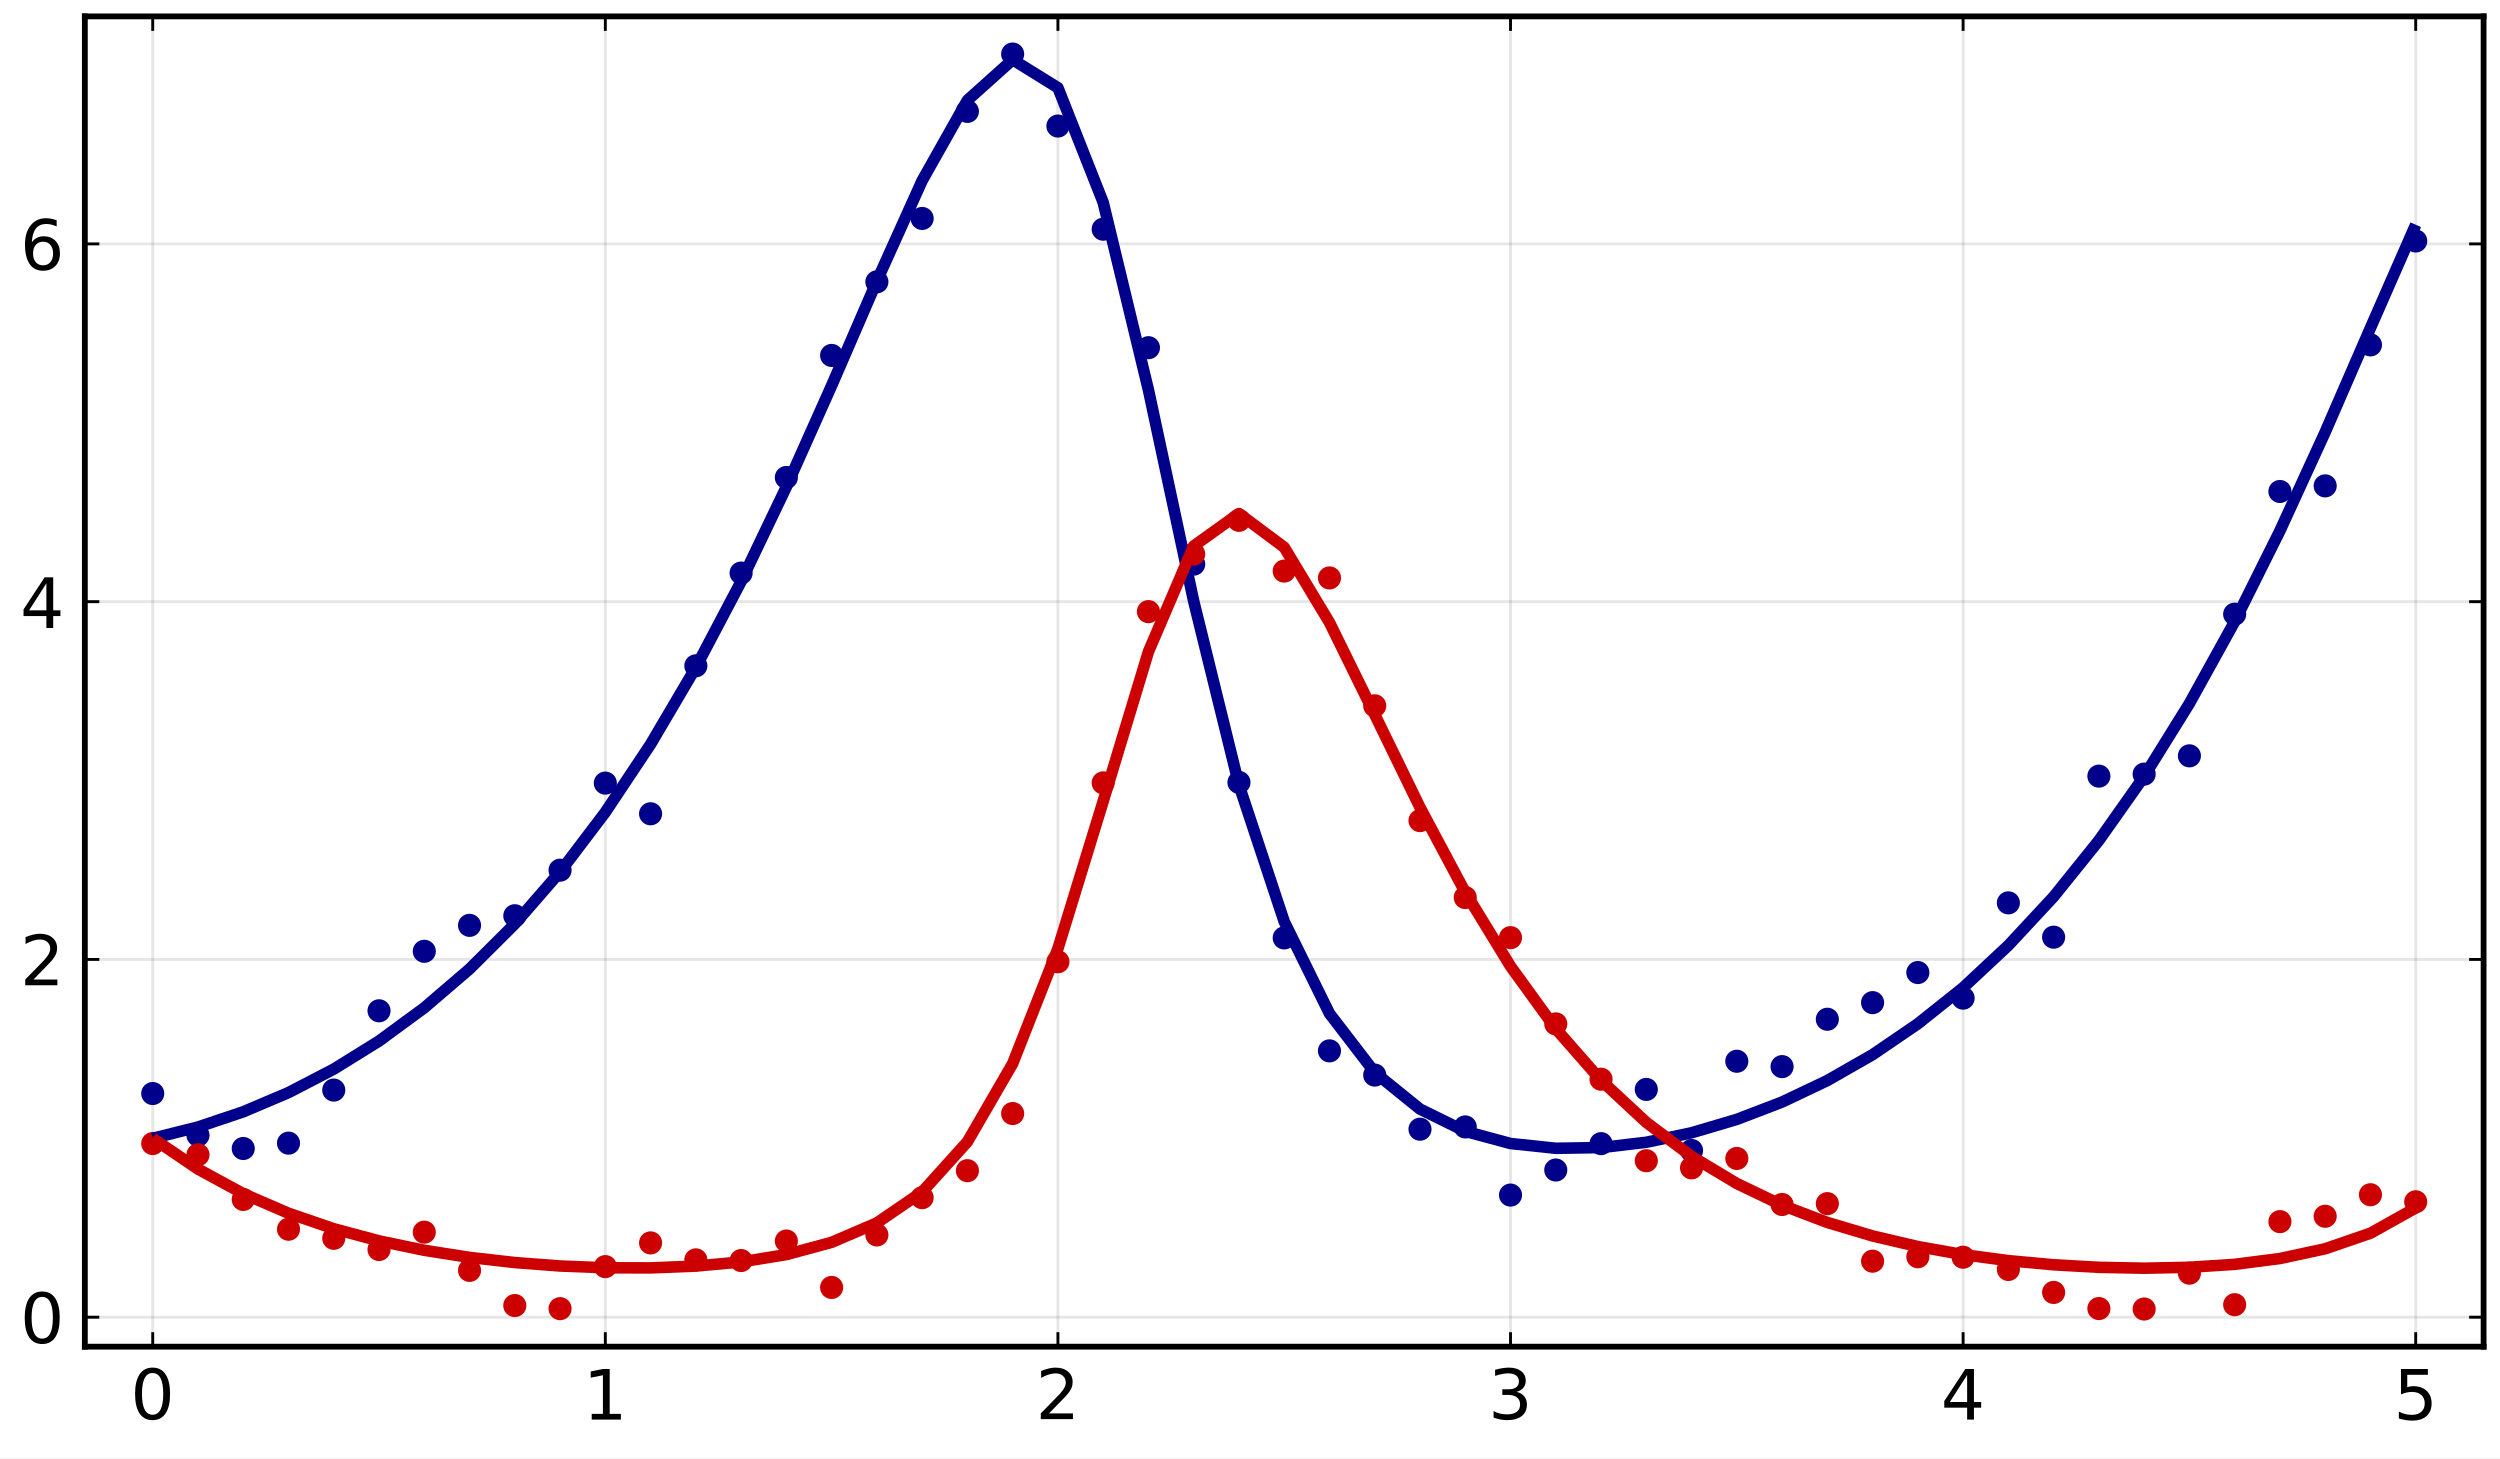
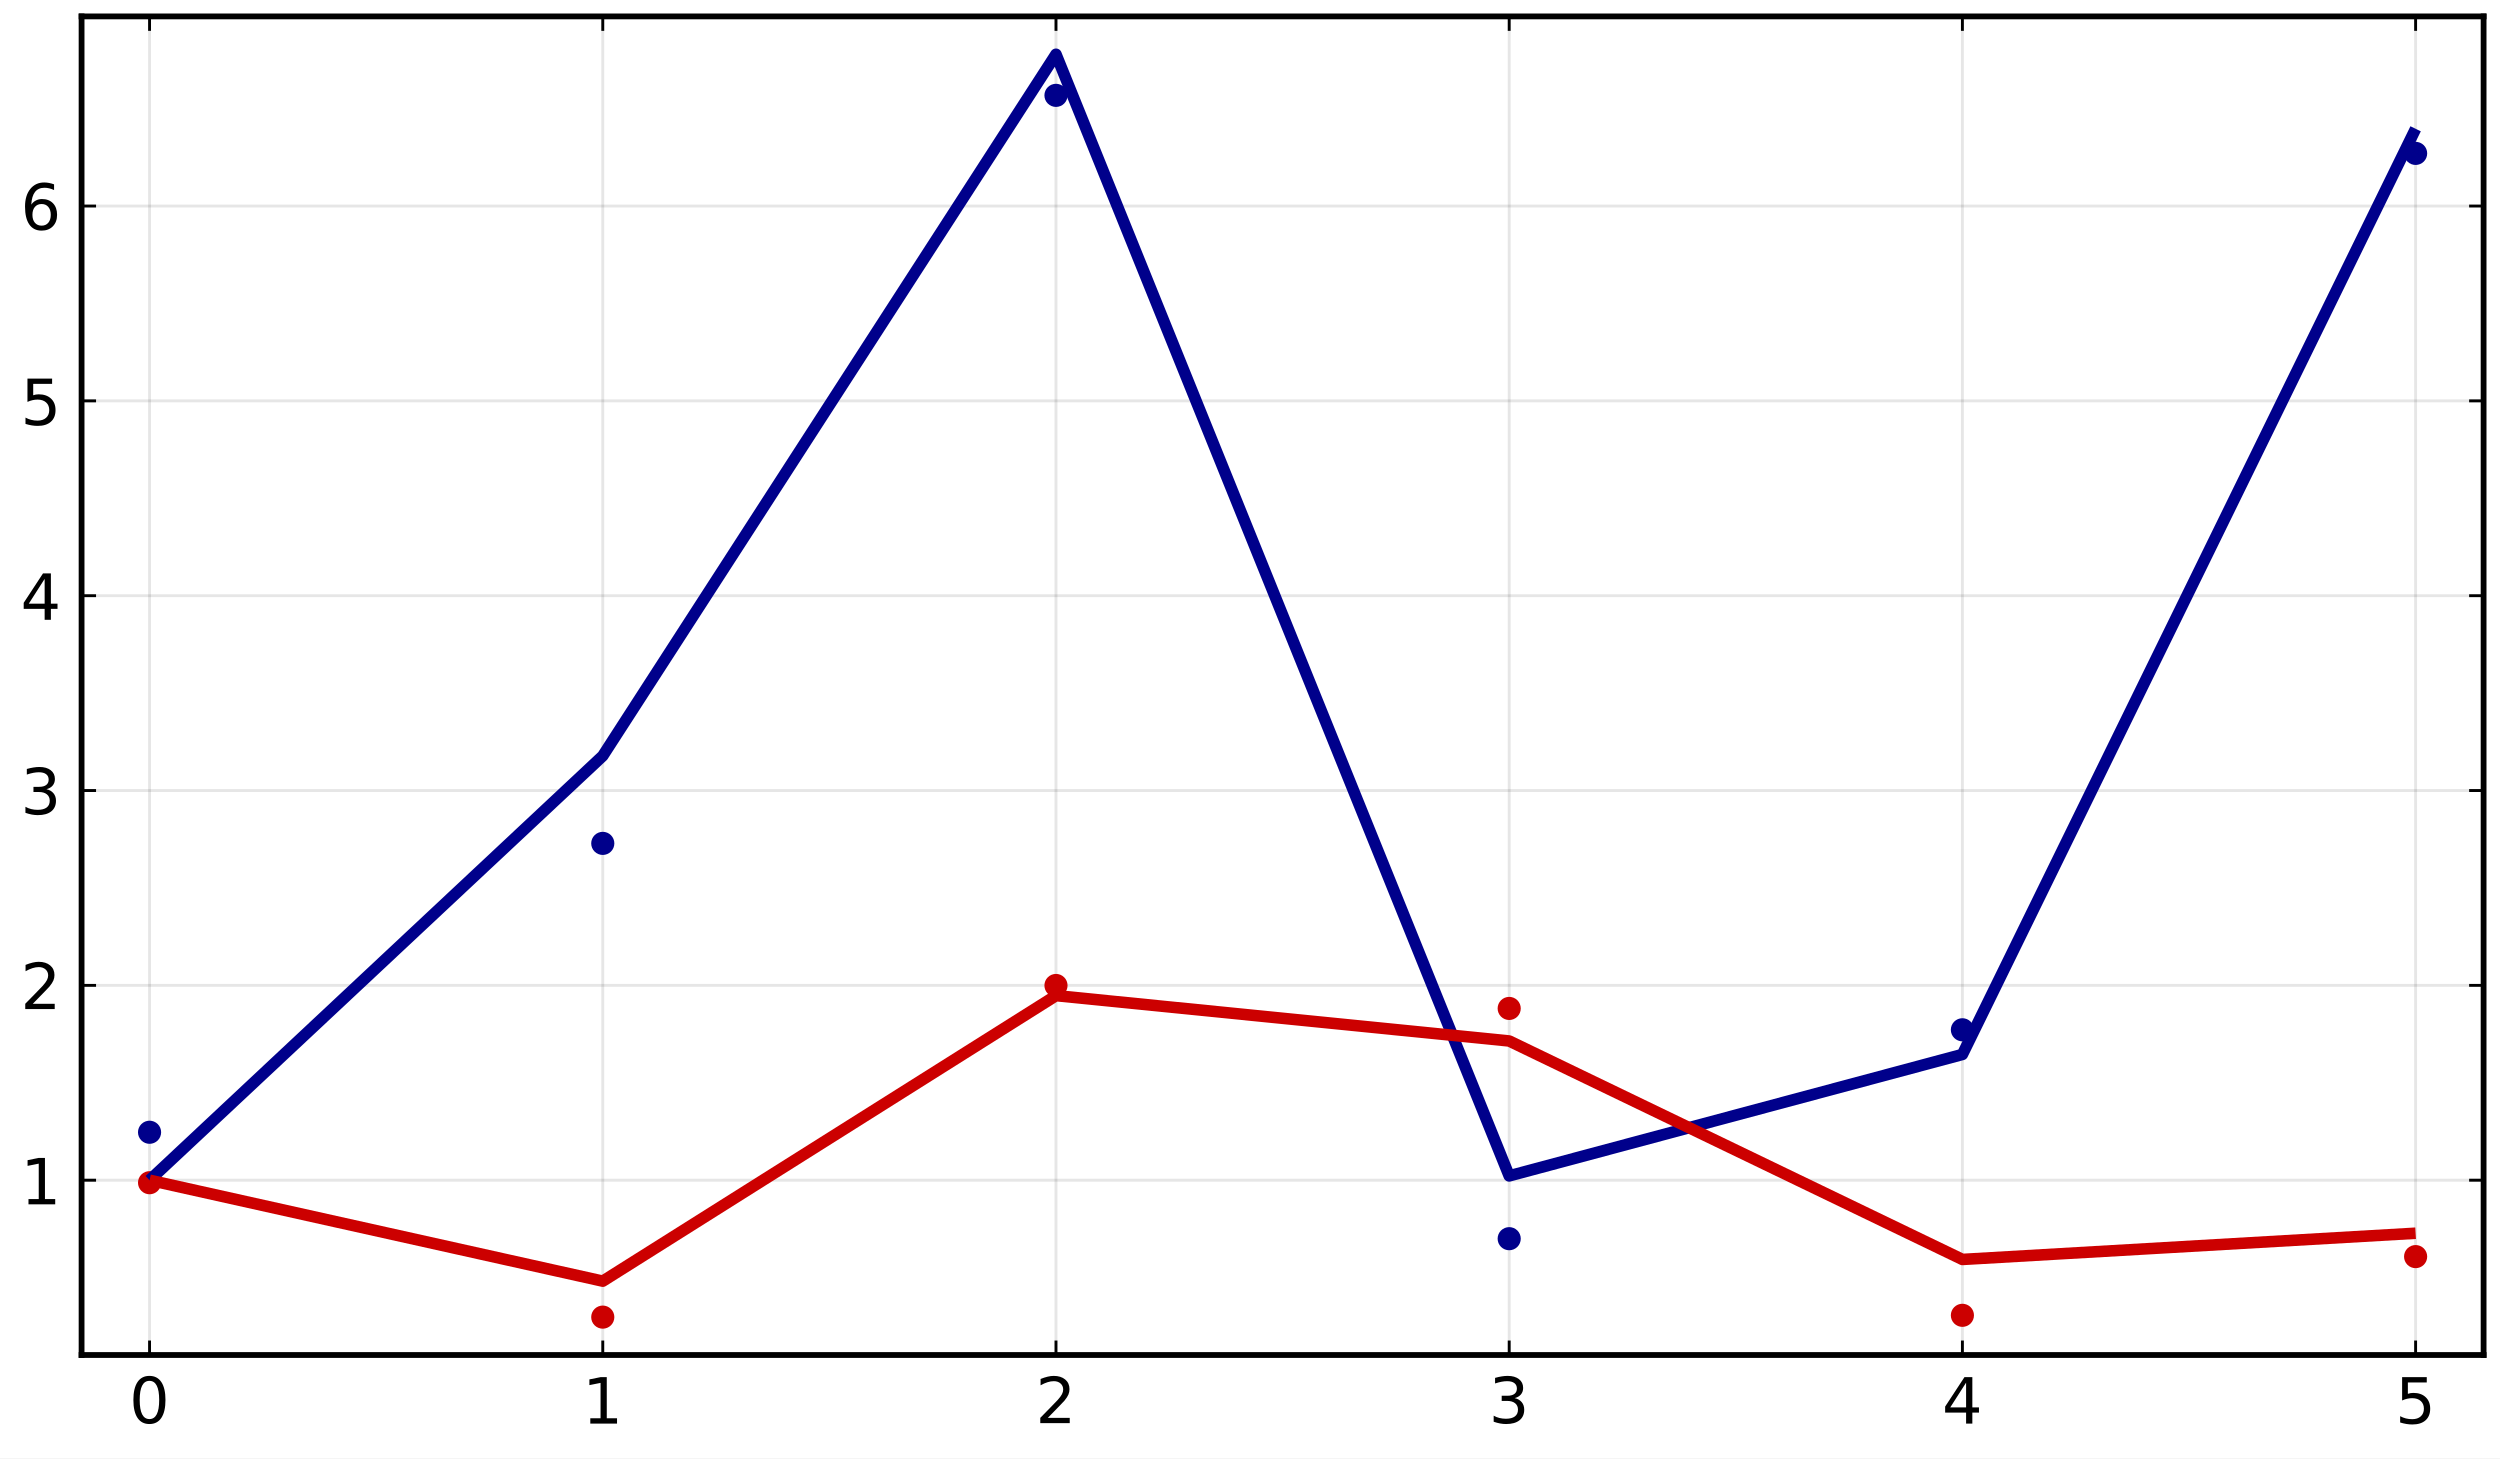
<svg xmlns="http://www.w3.org/2000/svg" xmlns:xlink="http://www.w3.org/1999/xlink" width="432pt" height="252pt" viewBox="0 0 432 252" version="1.1">
  <defs>
    <style type="text/css">*{stroke-linejoin: round; stroke-linecap: butt}</style>
  </defs>
  <g id="figure_1">
    <g id="patch_1">
      <path d="M 0 252  L 432 252  L 432 0  L 0 0  z " style="fill: #ffffff" />
    </g>
    <g id="axes_1">
      <g id="patch_2">
-         <path d="M 14.66 232.705  L 429.165 232.705  L 429.165 2.835  L 14.66 2.835  z " style="fill: #ffffff" />
+         <path d="M 14.097 234.145  L 429.165 234.145  L 429.165 2.835  L 14.097 2.835  z " style="fill: #ffffff" />
      </g>
      <g id="matplotlib.axis_1">
        <g id="xtick_1">
          <g id="line2d_1">
-             <path d="M 26.391 232.705  L 26.391 2.835  " clip-path="url(#p1180bdcb94)" style="fill: none; stroke: #000000; stroke-opacity: 0.1; stroke-width: 0.5; stroke-linecap: square" />
+             <path d="M 25.844 234.145  L 25.844 2.835  " clip-path="url(#pb526790bdd)" style="fill: none; stroke: #000000; stroke-opacity: 0.1; stroke-width: 0.5; stroke-linecap: square" />
          </g>
          <g id="line2d_2">
            <defs>
-               <path id="mcf3110fbd1" d="M 0 0  L 0 -2.5  " style="stroke: #000000; stroke-width: 0.5" />
+               <path id="m8fcf998c5b" d="M 0 0  L 0 -2.5  " style="stroke: #000000; stroke-width: 0.5" />
            </defs>
            <g>
-               <use xlink:href="#mcf3110fbd1" x="26.391" y="232.705" style="stroke: #000000; stroke-width: 0.5" />
+               <use xlink:href="#m8fcf998c5b" x="25.844" y="234.145" style="stroke: #000000; stroke-width: 0.5" />
            </g>
          </g>
          <g id="line2d_3">
            <defs>
-               <path id="m5d0410575a" d="M 0 0  L 0 2.5  " style="stroke: #000000; stroke-width: 0.5" />
+               <path id="m7e0d4b62d5" d="M 0 0  L 0 2.5  " style="stroke: #000000; stroke-width: 0.5" />
            </defs>
            <g>
-               <use xlink:href="#m5d0410575a" x="26.391" y="2.835" style="stroke: #000000; stroke-width: 0.5" />
+               <use xlink:href="#m7e0d4b62d5" x="25.844" y="2.835" style="stroke: #000000; stroke-width: 0.5" />
            </g>
          </g>
          <g id="text_1">
-             <g transform="translate(22.55094 245.3235)scale(0.12 -0.12)">
+             <g transform="translate(22.32436 246.0036)scale(0.11 -0.11)">
              <defs>
                <path id="DejaVuSans-30" d="M 2034 4250  Q 1547 4250 1301 3770  Q 1056 3291 1056 2328  Q 1056 1369 1301 889  Q 1547 409 2034 409  Q 2525 409 2770 889  Q 3016 1369 3016 2328  Q 3016 3291 2770 3770  Q 2525 4250 2034 4250  z M 2034 4750  Q 2819 4750 3233 4129  Q 3647 3509 3647 2328  Q 3647 1150 3233 529  Q 2819 -91 2034 -91  Q 1250 -91 836 529  Q 422 1150 422 2328  Q 422 3509 836 4129  Q 1250 4750 2034 4750  z " transform="scale(0.015625)" />
              </defs>
              <use xlink:href="#DejaVuSans-30" transform="translate(0 0.78125)" />
            </g>
          </g>
        </g>
        <g id="xtick_2">
          <g id="line2d_4">
-             <path d="M 104.6 232.705  L 104.6 2.835  " clip-path="url(#p1180bdcb94)" style="fill: none; stroke: #000000; stroke-opacity: 0.1; stroke-width: 0.5; stroke-linecap: square" />
+             <path d="M 104.159 234.145  L 104.159 2.835  " clip-path="url(#pb526790bdd)" style="fill: none; stroke: #000000; stroke-opacity: 0.1; stroke-width: 0.5; stroke-linecap: square" />
          </g>
          <g id="line2d_5">
            <g>
-               <use xlink:href="#mcf3110fbd1" x="104.6" y="232.705" style="stroke: #000000; stroke-width: 0.5" />
+               <use xlink:href="#m8fcf998c5b" x="104.159" y="234.145" style="stroke: #000000; stroke-width: 0.5" />
            </g>
          </g>
          <g id="line2d_6">
            <g>
-               <use xlink:href="#m5d0410575a" x="104.6" y="2.835" style="stroke: #000000; stroke-width: 0.5" />
+               <use xlink:href="#m7e0d4b62d5" x="104.159" y="2.835" style="stroke: #000000; stroke-width: 0.5" />
            </g>
          </g>
          <g id="text_2">
-             <g transform="translate(100.7596 245.3235)scale(0.12 -0.12)">
+             <g transform="translate(100.6391 246.0036)scale(0.11 -0.11)">
              <defs>
                <path id="DejaVuSans-31" d="M 794 531  L 1825 531  L 1825 4091  L 703 3866  L 703 4441  L 1819 4666  L 2450 4666  L 2450 531  L 3481 531  L 3481 0  L 794 0  L 794 531  z " transform="scale(0.015625)" />
              </defs>
              <use xlink:href="#DejaVuSans-31" transform="translate(0 0.09375)" />
            </g>
          </g>
        </g>
        <g id="xtick_3">
          <g id="line2d_7">
-             <path d="M 182.808 232.705  L 182.808 2.835  " clip-path="url(#p1180bdcb94)" style="fill: none; stroke: #000000; stroke-opacity: 0.1; stroke-width: 0.5; stroke-linecap: square" />
+             <path d="M 182.474 234.145  L 182.474 2.835  " clip-path="url(#pb526790bdd)" style="fill: none; stroke: #000000; stroke-opacity: 0.1; stroke-width: 0.5; stroke-linecap: square" />
          </g>
          <g id="line2d_8">
            <g>
-               <use xlink:href="#mcf3110fbd1" x="182.808" y="232.705" style="stroke: #000000; stroke-width: 0.5" />
+               <use xlink:href="#m8fcf998c5b" x="182.474" y="234.145" style="stroke: #000000; stroke-width: 0.5" />
            </g>
          </g>
          <g id="line2d_9">
            <g>
-               <use xlink:href="#m5d0410575a" x="182.808" y="2.835" style="stroke: #000000; stroke-width: 0.5" />
+               <use xlink:href="#m7e0d4b62d5" x="182.474" y="2.835" style="stroke: #000000; stroke-width: 0.5" />
            </g>
          </g>
          <g id="text_3">
-             <g transform="translate(178.9682 245.3235)scale(0.12 -0.12)">
+             <g transform="translate(178.9539 246.0036)scale(0.11 -0.11)">
              <defs>
                <path id="DejaVuSans-32" d="M 1228 531  L 3431 531  L 3431 0  L 469 0  L 469 531  Q 828 903 1448 1529  Q 2069 2156 2228 2338  Q 2531 2678 2651 2914  Q 2772 3150 2772 3378  Q 2772 3750 2511 3984  Q 2250 4219 1831 4219  Q 1534 4219 1204 4116  Q 875 4013 500 3803  L 500 4441  Q 881 4594 1212 4672  Q 1544 4750 1819 4750  Q 2544 4750 2975 4387  Q 3406 4025 3406 3419  Q 3406 3131 3298 2873  Q 3191 2616 2906 2266  Q 2828 2175 2409 1742  Q 1991 1309 1228 531  z " transform="scale(0.015625)" />
              </defs>
              <use xlink:href="#DejaVuSans-32" transform="translate(0 0.78125)" />
            </g>
          </g>
        </g>
        <g id="xtick_4">
          <g id="line2d_10">
-             <path d="M 261.017 232.705  L 261.017 2.835  " clip-path="url(#p1180bdcb94)" style="fill: none; stroke: #000000; stroke-opacity: 0.1; stroke-width: 0.5; stroke-linecap: square" />
+             <path d="M 260.789 234.145  L 260.789 2.835  " clip-path="url(#pb526790bdd)" style="fill: none; stroke: #000000; stroke-opacity: 0.1; stroke-width: 0.5; stroke-linecap: square" />
          </g>
          <g id="line2d_11">
            <g>
-               <use xlink:href="#mcf3110fbd1" x="261.017" y="232.705" style="stroke: #000000; stroke-width: 0.5" />
+               <use xlink:href="#m8fcf998c5b" x="260.789" y="234.145" style="stroke: #000000; stroke-width: 0.5" />
            </g>
          </g>
          <g id="line2d_12">
            <g>
-               <use xlink:href="#m5d0410575a" x="261.017" y="2.835" style="stroke: #000000; stroke-width: 0.5" />
+               <use xlink:href="#m7e0d4b62d5" x="260.789" y="2.835" style="stroke: #000000; stroke-width: 0.5" />
            </g>
          </g>
          <g id="text_4">
-             <g transform="translate(257.1768 245.3235)scale(0.12 -0.12)">
+             <g transform="translate(257.2686 246.0036)scale(0.11 -0.11)">
              <defs>
                <path id="DejaVuSans-33" d="M 2597 2516  Q 3050 2419 3304 2112  Q 3559 1806 3559 1356  Q 3559 666 3084 287  Q 2609 -91 1734 -91  Q 1441 -91 1130 -33  Q 819 25 488 141  L 488 750  Q 750 597 1062 519  Q 1375 441 1716 441  Q 2309 441 2620 675  Q 2931 909 2931 1356  Q 2931 1769 2642 2001  Q 2353 2234 1838 2234  L 1294 2234  L 1294 2753  L 1863 2753  Q 2328 2753 2575 2939  Q 2822 3125 2822 3475  Q 2822 3834 2567 4026  Q 2313 4219 1838 4219  Q 1578 4219 1281 4162  Q 984 4106 628 3988  L 628 4550  Q 988 4650 1302 4700  Q 1616 4750 1894 4750  Q 2613 4750 3031 4423  Q 3450 4097 3450 3541  Q 3450 3153 3228 2886  Q 3006 2619 2597 2516  z " transform="scale(0.015625)" />
              </defs>
              <use xlink:href="#DejaVuSans-33" transform="translate(0 0.78125)" />
            </g>
          </g>
        </g>
        <g id="xtick_5">
          <g id="line2d_13">
-             <path d="M 339.225 232.705  L 339.225 2.835  " clip-path="url(#p1180bdcb94)" style="fill: none; stroke: #000000; stroke-opacity: 0.1; stroke-width: 0.5; stroke-linecap: square" />
+             <path d="M 339.103 234.145  L 339.103 2.835  " clip-path="url(#pb526790bdd)" style="fill: none; stroke: #000000; stroke-opacity: 0.1; stroke-width: 0.5; stroke-linecap: square" />
          </g>
          <g id="line2d_14">
            <g>
-               <use xlink:href="#mcf3110fbd1" x="339.225" y="232.705" style="stroke: #000000; stroke-width: 0.5" />
+               <use xlink:href="#m8fcf998c5b" x="339.103" y="234.145" style="stroke: #000000; stroke-width: 0.5" />
            </g>
          </g>
          <g id="line2d_15">
            <g>
-               <use xlink:href="#m5d0410575a" x="339.225" y="2.835" style="stroke: #000000; stroke-width: 0.5" />
+               <use xlink:href="#m7e0d4b62d5" x="339.103" y="2.835" style="stroke: #000000; stroke-width: 0.5" />
            </g>
          </g>
          <g id="text_5">
-             <g transform="translate(335.3854 245.3235)scale(0.12 -0.12)">
+             <g transform="translate(335.5834 246.0036)scale(0.11 -0.11)">
              <defs>
                <path id="DejaVuSans-34" d="M 2419 4116  L 825 1625  L 2419 1625  L 2419 4116  z M 2253 4666  L 3047 4666  L 3047 1625  L 3713 1625  L 3713 1100  L 3047 1100  L 3047 0  L 2419 0  L 2419 1100  L 313 1100  L 313 1709  L 2253 4666  z " transform="scale(0.015625)" />
              </defs>
              <use xlink:href="#DejaVuSans-34" transform="translate(0 0.09375)" />
            </g>
          </g>
        </g>
        <g id="xtick_6">
          <g id="line2d_16">
-             <path d="M 417.434 232.705  L 417.434 2.835  " clip-path="url(#p1180bdcb94)" style="fill: none; stroke: #000000; stroke-opacity: 0.1; stroke-width: 0.5; stroke-linecap: square" />
+             <path d="M 417.418 234.145  L 417.418 2.835  " clip-path="url(#pb526790bdd)" style="fill: none; stroke: #000000; stroke-opacity: 0.1; stroke-width: 0.5; stroke-linecap: square" />
          </g>
          <g id="line2d_17">
            <g>
-               <use xlink:href="#mcf3110fbd1" x="417.434" y="232.705" style="stroke: #000000; stroke-width: 0.5" />
+               <use xlink:href="#m8fcf998c5b" x="417.418" y="234.145" style="stroke: #000000; stroke-width: 0.5" />
            </g>
          </g>
          <g id="line2d_18">
            <g>
-               <use xlink:href="#m5d0410575a" x="417.434" y="2.835" style="stroke: #000000; stroke-width: 0.5" />
+               <use xlink:href="#m7e0d4b62d5" x="417.418" y="2.835" style="stroke: #000000; stroke-width: 0.5" />
            </g>
          </g>
          <g id="text_6">
-             <g transform="translate(413.5941 245.3235)scale(0.12 -0.12)">
+             <g transform="translate(413.8981 246.0036)scale(0.11 -0.11)">
              <defs>
                <path id="DejaVuSans-35" d="M 691 4666  L 3169 4666  L 3169 4134  L 1269 4134  L 1269 2991  Q 1406 3038 1543 3061  Q 1681 3084 1819 3084  Q 2600 3084 3056 2656  Q 3513 2228 3513 1497  Q 3513 744 3044 326  Q 2575 -91 1722 -91  Q 1428 -91 1123 -41  Q 819 9 494 109  L 494 744  Q 775 591 1075 516  Q 1375 441 1709 441  Q 2250 441 2565 725  Q 2881 1009 2881 1497  Q 2881 1984 2565 2268  Q 2250 2553 1709 2553  Q 1456 2553 1204 2497  Q 953 2441 691 2322  L 691 4666  z " transform="scale(0.015625)" />
              </defs>
              <use xlink:href="#DejaVuSans-35" transform="translate(0 0.09375)" />
            </g>
          </g>
        </g>
      </g>
      <g id="matplotlib.axis_2">
        <g id="ytick_1">
          <g id="line2d_19">
-             <path d="M 14.66 227.612  L 429.165 227.612  " clip-path="url(#p1180bdcb94)" style="fill: none; stroke: #000000; stroke-opacity: 0.1; stroke-width: 0.5; stroke-linecap: square" />
+             <path d="M 14.097 203.94  L 429.165 203.94  " clip-path="url(#pb526790bdd)" style="fill: none; stroke: #000000; stroke-opacity: 0.1; stroke-width: 0.5; stroke-linecap: square" />
          </g>
          <g id="line2d_20">
            <defs>
-               <path id="m6564e6eecb" d="M 0 0  L 2.5 0  " style="stroke: #000000; stroke-width: 0.5" />
+               <path id="m01d1ceed87" d="M 0 0  L 2.5 0  " style="stroke: #000000; stroke-width: 0.5" />
            </defs>
            <g>
-               <use xlink:href="#m6564e6eecb" x="14.66" y="227.612" style="stroke: #000000; stroke-width: 0.5" />
+               <use xlink:href="#m01d1ceed87" x="14.097" y="203.94" style="stroke: #000000; stroke-width: 0.5" />
            </g>
          </g>
          <g id="line2d_21">
            <defs>
-               <path id="m66d34e26db" d="M 0 0  L -2.5 0  " style="stroke: #000000; stroke-width: 0.5" />
+               <path id="mcf74497372" d="M 0 0  L -2.5 0  " style="stroke: #000000; stroke-width: 0.5" />
            </defs>
            <g>
-               <use xlink:href="#m66d34e26db" x="429.165" y="227.612" style="stroke: #000000; stroke-width: 0.5" />
+               <use xlink:href="#mcf74497372" x="429.165" y="203.94" style="stroke: #000000; stroke-width: 0.5" />
            </g>
          </g>
          <g id="text_7">
-             <g transform="translate(3.479646 232.1708)scale(0.12 -0.12)">
-               <use xlink:href="#DejaVuSans-30" transform="translate(0 0.78125)" />
+             <g transform="translate(3.557146 208.1189)scale(0.11 -0.11)">
+               <use xlink:href="#DejaVuSans-31" transform="translate(0 0.09375)" />
            </g>
          </g>
        </g>
        <g id="ytick_2">
          <g id="line2d_22">
-             <path d="M 14.66 165.791  L 429.165 165.791  " clip-path="url(#p1180bdcb94)" style="fill: none; stroke: #000000; stroke-opacity: 0.1; stroke-width: 0.5; stroke-linecap: square" />
+             <path d="M 14.097 170.272  L 429.165 170.272  " clip-path="url(#pb526790bdd)" style="fill: none; stroke: #000000; stroke-opacity: 0.1; stroke-width: 0.5; stroke-linecap: square" />
          </g>
          <g id="line2d_23">
            <g>
-               <use xlink:href="#m6564e6eecb" x="14.66" y="165.791" style="stroke: #000000; stroke-width: 0.5" />
+               <use xlink:href="#m01d1ceed87" x="14.097" y="170.272" style="stroke: #000000; stroke-width: 0.5" />
            </g>
          </g>
          <g id="line2d_24">
            <g>
-               <use xlink:href="#m66d34e26db" x="429.165" y="165.791" style="stroke: #000000; stroke-width: 0.5" />
+               <use xlink:href="#mcf74497372" x="429.165" y="170.272" style="stroke: #000000; stroke-width: 0.5" />
            </g>
          </g>
          <g id="text_8">
-             <g transform="translate(3.479646 170.3496)scale(0.12 -0.12)">
+             <g transform="translate(3.557146 174.4514)scale(0.11 -0.11)">
              <use xlink:href="#DejaVuSans-32" transform="translate(0 0.78125)" />
            </g>
          </g>
        </g>
        <g id="ytick_3">
          <g id="line2d_25">
-             <path d="M 14.66 103.969  L 429.165 103.969  " clip-path="url(#p1180bdcb94)" style="fill: none; stroke: #000000; stroke-opacity: 0.1; stroke-width: 0.5; stroke-linecap: square" />
+             <path d="M 14.097 136.605  L 429.165 136.605  " clip-path="url(#pb526790bdd)" style="fill: none; stroke: #000000; stroke-opacity: 0.1; stroke-width: 0.5; stroke-linecap: square" />
          </g>
          <g id="line2d_26">
            <g>
-               <use xlink:href="#m6564e6eecb" x="14.66" y="103.969" style="stroke: #000000; stroke-width: 0.5" />
+               <use xlink:href="#m01d1ceed87" x="14.097" y="136.605" style="stroke: #000000; stroke-width: 0.5" />
            </g>
          </g>
          <g id="line2d_27">
            <g>
-               <use xlink:href="#m66d34e26db" x="429.165" y="103.969" style="stroke: #000000; stroke-width: 0.5" />
+               <use xlink:href="#mcf74497372" x="429.165" y="136.605" style="stroke: #000000; stroke-width: 0.5" />
            </g>
          </g>
          <g id="text_9">
-             <g transform="translate(3.479646 108.5284)scale(0.12 -0.12)">
-               <use xlink:href="#DejaVuSans-34" transform="translate(0 0.09375)" />
+             <g transform="translate(3.557146 140.784)scale(0.11 -0.11)">
+               <use xlink:href="#DejaVuSans-33" transform="translate(0 0.78125)" />
            </g>
          </g>
        </g>
        <g id="ytick_4">
          <g id="line2d_28">
-             <path d="M 14.66 42.148  L 429.165 42.148  " clip-path="url(#p1180bdcb94)" style="fill: none; stroke: #000000; stroke-opacity: 0.1; stroke-width: 0.5; stroke-linecap: square" />
+             <path d="M 14.097 102.937  L 429.165 102.937  " clip-path="url(#pb526790bdd)" style="fill: none; stroke: #000000; stroke-opacity: 0.1; stroke-width: 0.5; stroke-linecap: square" />
          </g>
          <g id="line2d_29">
            <g>
-               <use xlink:href="#m6564e6eecb" x="14.66" y="42.148" style="stroke: #000000; stroke-width: 0.5" />
+               <use xlink:href="#m01d1ceed87" x="14.097" y="102.937" style="stroke: #000000; stroke-width: 0.5" />
            </g>
          </g>
          <g id="line2d_30">
            <g>
-               <use xlink:href="#m66d34e26db" x="429.165" y="42.148" style="stroke: #000000; stroke-width: 0.5" />
+               <use xlink:href="#mcf74497372" x="429.165" y="102.937" style="stroke: #000000; stroke-width: 0.5" />
            </g>
          </g>
          <g id="text_10">
-             <g transform="translate(3.479646 46.70726)scale(0.12 -0.12)">
+             <g transform="translate(3.557146 107.1165)scale(0.11 -0.11)">
+               <use xlink:href="#DejaVuSans-34" transform="translate(0 0.09375)" />
+             </g>
+           </g>
+         </g>
+         <g id="ytick_5">
+           <g id="line2d_31">
+             <path d="M 14.097 69.27  L 429.165 69.27  " clip-path="url(#pb526790bdd)" style="fill: none; stroke: #000000; stroke-opacity: 0.1; stroke-width: 0.5; stroke-linecap: square" />
+           </g>
+           <g id="line2d_32">
+             <g>
+               <use xlink:href="#m01d1ceed87" x="14.097" y="69.27" style="stroke: #000000; stroke-width: 0.5" />
+             </g>
+           </g>
+           <g id="line2d_33">
+             <g>
+               <use xlink:href="#mcf74497372" x="429.165" y="69.27" style="stroke: #000000; stroke-width: 0.5" />
+             </g>
+           </g>
+           <g id="text_11">
+             <g transform="translate(3.557146 73.44904)scale(0.11 -0.11)">
+               <use xlink:href="#DejaVuSans-35" transform="translate(0 0.09375)" />
+             </g>
+           </g>
+         </g>
+         <g id="ytick_6">
+           <g id="line2d_34">
+             <path d="M 14.097 35.602  L 429.165 35.602  " clip-path="url(#pb526790bdd)" style="fill: none; stroke: #000000; stroke-opacity: 0.1; stroke-width: 0.5; stroke-linecap: square" />
+           </g>
+           <g id="line2d_35">
+             <g>
+               <use xlink:href="#m01d1ceed87" x="14.097" y="35.602" style="stroke: #000000; stroke-width: 0.5" />
+             </g>
+           </g>
+           <g id="line2d_36">
+             <g>
+               <use xlink:href="#mcf74497372" x="429.165" y="35.602" style="stroke: #000000; stroke-width: 0.5" />
+             </g>
+           </g>
+           <g id="text_12">
+             <g transform="translate(3.557146 39.78158)scale(0.11 -0.11)">
              <defs>
                <path id="DejaVuSans-36" d="M 2113 2584  Q 1688 2584 1439 2293  Q 1191 2003 1191 1497  Q 1191 994 1439 701  Q 1688 409 2113 409  Q 2538 409 2786 701  Q 3034 994 3034 1497  Q 3034 2003 2786 2293  Q 2538 2584 2113 2584  z M 3366 4563  L 3366 3988  Q 3128 4100 2886 4159  Q 2644 4219 2406 4219  Q 1781 4219 1451 3797  Q 1122 3375 1075 2522  Q 1259 2794 1537 2939  Q 1816 3084 2150 3084  Q 2853 3084 3261 2657  Q 3669 2231 3669 1497  Q 3669 778 3244 343  Q 2819 -91 2113 -91  Q 1303 -91 875 529  Q 447 1150 447 2328  Q 447 3434 972 4092  Q 1497 4750 2381 4750  Q 2619 4750 2861 4703  Q 3103 4656 3366 4563  z " transform="scale(0.015625)" />
              </defs>
              <use xlink:href="#DejaVuSans-36" transform="translate(0 0.78125)" />
            </g>
          </g>
        </g>
      </g>
      <g id="PathCollection_1">
        <defs>
-           <path id="m06fd1fb0d0" d="M 0 2  C 0.53 2 1.039 1.789 1.414 1.414  C 1.789 1.039 2 0.53 2 0  C 2 -0.53 1.789 -1.039 1.414 -1.414  C 1.039 -1.789 0.53 -2 0 -2  C -0.53 -2 -1.039 -1.789 -1.414 -1.414  C -1.789 -1.039 -2 -0.53 -2 0  C -2 0.53 -1.789 1.039 -1.414 1.414  C -1.039 1.789 -0.53 2 0 2  z " />
+           <path id="m4025e34fea" d="M 0 2  C 0.53 2 1.039 1.789 1.414 1.414  C 1.789 1.039 2 0.53 2 0  C 2 -0.53 1.789 -1.039 1.414 -1.414  C 1.039 -1.789 0.53 -2 0 -2  C -0.53 -2 -1.039 -1.789 -1.414 -1.414  C -1.789 -1.039 -2 -0.53 -2 0  C -2 0.53 -1.789 1.039 -1.414 1.414  C -1.039 1.789 -0.53 2 0 2  z " />
        </defs>
-         <g clip-path="url(#p1180bdcb94)">
-           <use xlink:href="#m06fd1fb0d0" x="26.391" y="188.961" style="fill: #00008b" />
-           <use xlink:href="#m06fd1fb0d0" x="34.212" y="196.171" style="fill: #00008b" />
-           <use xlink:href="#m06fd1fb0d0" x="42.033" y="198.462" style="fill: #00008b" />
-           <use xlink:href="#m06fd1fb0d0" x="49.854" y="197.535" style="fill: #00008b" />
-           <use xlink:href="#m06fd1fb0d0" x="57.674" y="188.366" style="fill: #00008b" />
-           <use xlink:href="#m06fd1fb0d0" x="65.495" y="174.666" style="fill: #00008b" />
-           <use xlink:href="#m06fd1fb0d0" x="73.316" y="164.382" style="fill: #00008b" />
-           <use xlink:href="#m06fd1fb0d0" x="81.137" y="159.902" style="fill: #00008b" />
-           <use xlink:href="#m06fd1fb0d0" x="88.958" y="158.241" style="fill: #00008b" />
-           <use xlink:href="#m06fd1fb0d0" x="96.779" y="150.367" style="fill: #00008b" />
-           <use xlink:href="#m06fd1fb0d0" x="104.6" y="135.321" style="fill: #00008b" />
-           <use xlink:href="#m06fd1fb0d0" x="112.42" y="140.62" style="fill: #00008b" />
-           <use xlink:href="#m06fd1fb0d0" x="120.241" y="115.054" style="fill: #00008b" />
-           <use xlink:href="#m06fd1fb0d0" x="128.062" y="99.028" style="fill: #00008b" />
-           <use xlink:href="#m06fd1fb0d0" x="135.883" y="82.509" style="fill: #00008b" />
-           <use xlink:href="#m06fd1fb0d0" x="143.704" y="61.419" style="fill: #00008b" />
-           <use xlink:href="#m06fd1fb0d0" x="151.525" y="48.704" style="fill: #00008b" />
-           <use xlink:href="#m06fd1fb0d0" x="159.346" y="37.749" style="fill: #00008b" />
-           <use xlink:href="#m06fd1fb0d0" x="167.166" y="19.248" style="fill: #00008b" />
-           <use xlink:href="#m06fd1fb0d0" x="174.987" y="9.34" style="fill: #00008b" />
-           <use xlink:href="#m06fd1fb0d0" x="182.808" y="21.78" style="fill: #00008b" />
-           <use xlink:href="#m06fd1fb0d0" x="190.629" y="39.606" style="fill: #00008b" />
-           <use xlink:href="#m06fd1fb0d0" x="198.45" y="60.081" style="fill: #00008b" />
-           <use xlink:href="#m06fd1fb0d0" x="206.271" y="97.483" style="fill: #00008b" />
-           <use xlink:href="#m06fd1fb0d0" x="214.092" y="135.2" style="fill: #00008b" />
-           <use xlink:href="#m06fd1fb0d0" x="221.912" y="162.072" style="fill: #00008b" />
-           <use xlink:href="#m06fd1fb0d0" x="229.733" y="181.589" style="fill: #00008b" />
-           <use xlink:href="#m06fd1fb0d0" x="237.554" y="185.773" style="fill: #00008b" />
-           <use xlink:href="#m06fd1fb0d0" x="245.375" y="195.127" style="fill: #00008b" />
-           <use xlink:href="#m06fd1fb0d0" x="253.196" y="194.734" style="fill: #00008b" />
-           <use xlink:href="#m06fd1fb0d0" x="261.017" y="206.509" style="fill: #00008b" />
-           <use xlink:href="#m06fd1fb0d0" x="268.838" y="202.178" style="fill: #00008b" />
-           <use xlink:href="#m06fd1fb0d0" x="276.659" y="197.622" style="fill: #00008b" />
-           <use xlink:href="#m06fd1fb0d0" x="284.479" y="188.251" style="fill: #00008b" />
-           <use xlink:href="#m06fd1fb0d0" x="292.3" y="198.808" style="fill: #00008b" />
-           <use xlink:href="#m06fd1fb0d0" x="300.121" y="183.383" style="fill: #00008b" />
-           <use xlink:href="#m06fd1fb0d0" x="307.942" y="184.313" style="fill: #00008b" />
-           <use xlink:href="#m06fd1fb0d0" x="315.763" y="176.126" style="fill: #00008b" />
-           <use xlink:href="#m06fd1fb0d0" x="323.584" y="173.254" style="fill: #00008b" />
-           <use xlink:href="#m06fd1fb0d0" x="331.405" y="168.055" style="fill: #00008b" />
-           <use xlink:href="#m06fd1fb0d0" x="339.225" y="172.477" style="fill: #00008b" />
-           <use xlink:href="#m06fd1fb0d0" x="347.046" y="156.014" style="fill: #00008b" />
-           <use xlink:href="#m06fd1fb0d0" x="354.867" y="161.943" style="fill: #00008b" />
-           <use xlink:href="#m06fd1fb0d0" x="362.688" y="134.116" style="fill: #00008b" />
-           <use xlink:href="#m06fd1fb0d0" x="370.509" y="133.772" style="fill: #00008b" />
-           <use xlink:href="#m06fd1fb0d0" x="378.33" y="130.609" style="fill: #00008b" />
-           <use xlink:href="#m06fd1fb0d0" x="386.151" y="106.131" style="fill: #00008b" />
-           <use xlink:href="#m06fd1fb0d0" x="393.971" y="84.927" style="fill: #00008b" />
-           <use xlink:href="#m06fd1fb0d0" x="401.792" y="83.959" style="fill: #00008b" />
-           <use xlink:href="#m06fd1fb0d0" x="409.613" y="59.595" style="fill: #00008b" />
-           <use xlink:href="#m06fd1fb0d0" x="417.434" y="41.642" style="fill: #00008b" />
+         <g clip-path="url(#pb526790bdd)">
+           <use xlink:href="#m4025e34fea" x="25.844" y="195.655" style="fill: #00008b" />
+           <use xlink:href="#m4025e34fea" x="104.159" y="145.737" style="fill: #00008b" />
+           <use xlink:href="#m4025e34fea" x="182.474" y="16.479" style="fill: #00008b" />
+           <use xlink:href="#m4025e34fea" x="260.789" y="214.045" style="fill: #00008b" />
+           <use xlink:href="#m4025e34fea" x="339.103" y="177.947" style="fill: #00008b" />
+           <use xlink:href="#m4025e34fea" x="417.418" y="26.507" style="fill: #00008b" />
        </g>
      </g>
      <g id="PathCollection_2">
        <defs>
-           <path id="m7bbd27c7e3" d="M 0 2  C 0.53 2 1.039 1.789 1.414 1.414  C 1.789 1.039 2 0.53 2 0  C 2 -0.53 1.789 -1.039 1.414 -1.414  C 1.039 -1.789 0.53 -2 0 -2  C -0.53 -2 -1.039 -1.789 -1.414 -1.414  C -1.789 -1.039 -2 -0.53 -2 0  C -2 0.53 -1.789 1.039 -1.414 1.414  C -1.039 1.789 -0.53 2 0 2  z " />
+           <path id="mbec5635635" d="M 0 2  C 0.53 2 1.039 1.789 1.414 1.414  C 1.789 1.039 2 0.53 2 0  C 2 -0.53 1.789 -1.039 1.414 -1.414  C 1.039 -1.789 0.53 -2 0 -2  C -0.53 -2 -1.039 -1.789 -1.414 -1.414  C -1.789 -1.039 -2 -0.53 -2 0  C -2 0.53 -1.789 1.039 -1.414 1.414  C -1.039 1.789 -0.53 2 0 2  z " />
        </defs>
-         <g clip-path="url(#p1180bdcb94)">
-           <use xlink:href="#m7bbd27c7e3" x="26.391" y="197.603" style="fill: #cc0000" />
-           <use xlink:href="#m7bbd27c7e3" x="34.212" y="199.544" style="fill: #cc0000" />
-           <use xlink:href="#m7bbd27c7e3" x="42.033" y="207.263" style="fill: #cc0000" />
-           <use xlink:href="#m7bbd27c7e3" x="49.854" y="212.41" style="fill: #cc0000" />
-           <use xlink:href="#m7bbd27c7e3" x="57.674" y="213.981" style="fill: #cc0000" />
-           <use xlink:href="#m7bbd27c7e3" x="65.495" y="215.917" style="fill: #cc0000" />
-           <use xlink:href="#m7bbd27c7e3" x="73.316" y="212.917" style="fill: #cc0000" />
-           <use xlink:href="#m7bbd27c7e3" x="81.137" y="219.524" style="fill: #cc0000" />
-           <use xlink:href="#m7bbd27c7e3" x="88.958" y="225.597" style="fill: #cc0000" />
-           <use xlink:href="#m7bbd27c7e3" x="96.779" y="226.135" style="fill: #cc0000" />
-           <use xlink:href="#m7bbd27c7e3" x="104.6" y="218.871" style="fill: #cc0000" />
-           <use xlink:href="#m7bbd27c7e3" x="112.42" y="214.774" style="fill: #cc0000" />
-           <use xlink:href="#m7bbd27c7e3" x="120.241" y="217.706" style="fill: #cc0000" />
-           <use xlink:href="#m7bbd27c7e3" x="128.062" y="217.822" style="fill: #cc0000" />
-           <use xlink:href="#m7bbd27c7e3" x="135.883" y="214.447" style="fill: #cc0000" />
-           <use xlink:href="#m7bbd27c7e3" x="143.704" y="222.471" style="fill: #cc0000" />
-           <use xlink:href="#m7bbd27c7e3" x="151.525" y="213.395" style="fill: #cc0000" />
-           <use xlink:href="#m7bbd27c7e3" x="159.346" y="206.954" style="fill: #cc0000" />
-           <use xlink:href="#m7bbd27c7e3" x="167.166" y="202.295" style="fill: #cc0000" />
-           <use xlink:href="#m7bbd27c7e3" x="174.987" y="192.419" style="fill: #cc0000" />
-           <use xlink:href="#m7bbd27c7e3" x="182.808" y="166.191" style="fill: #cc0000" />
-           <use xlink:href="#m7bbd27c7e3" x="190.629" y="135.28" style="fill: #cc0000" />
-           <use xlink:href="#m7bbd27c7e3" x="198.45" y="105.687" style="fill: #cc0000" />
-           <use xlink:href="#m7bbd27c7e3" x="206.271" y="95.745" style="fill: #cc0000" />
-           <use xlink:href="#m7bbd27c7e3" x="214.092" y="89.913" style="fill: #cc0000" />
-           <use xlink:href="#m7bbd27c7e3" x="221.912" y="98.684" style="fill: #cc0000" />
-           <use xlink:href="#m7bbd27c7e3" x="229.733" y="99.866" style="fill: #cc0000" />
-           <use xlink:href="#m7bbd27c7e3" x="237.554" y="121.963" style="fill: #cc0000" />
-           <use xlink:href="#m7bbd27c7e3" x="245.375" y="141.801" style="fill: #cc0000" />
-           <use xlink:href="#m7bbd27c7e3" x="253.196" y="155.092" style="fill: #cc0000" />
-           <use xlink:href="#m7bbd27c7e3" x="261.017" y="162.023" style="fill: #cc0000" />
-           <use xlink:href="#m7bbd27c7e3" x="268.838" y="176.929" style="fill: #cc0000" />
-           <use xlink:href="#m7bbd27c7e3" x="276.659" y="186.486" style="fill: #cc0000" />
-           <use xlink:href="#m7bbd27c7e3" x="284.479" y="200.575" style="fill: #cc0000" />
-           <use xlink:href="#m7bbd27c7e3" x="292.3" y="201.808" style="fill: #cc0000" />
-           <use xlink:href="#m7bbd27c7e3" x="300.121" y="200.182" style="fill: #cc0000" />
-           <use xlink:href="#m7bbd27c7e3" x="307.942" y="208.139" style="fill: #cc0000" />
-           <use xlink:href="#m7bbd27c7e3" x="315.763" y="207.987" style="fill: #cc0000" />
-           <use xlink:href="#m7bbd27c7e3" x="323.584" y="217.932" style="fill: #cc0000" />
-           <use xlink:href="#m7bbd27c7e3" x="331.405" y="217.165" style="fill: #cc0000" />
-           <use xlink:href="#m7bbd27c7e3" x="339.225" y="217.249" style="fill: #cc0000" />
-           <use xlink:href="#m7bbd27c7e3" x="347.046" y="219.363" style="fill: #cc0000" />
-           <use xlink:href="#m7bbd27c7e3" x="354.867" y="223.331" style="fill: #cc0000" />
-           <use xlink:href="#m7bbd27c7e3" x="362.688" y="226.118" style="fill: #cc0000" />
-           <use xlink:href="#m7bbd27c7e3" x="370.509" y="226.2" style="fill: #cc0000" />
-           <use xlink:href="#m7bbd27c7e3" x="378.33" y="220.002" style="fill: #cc0000" />
-           <use xlink:href="#m7bbd27c7e3" x="386.151" y="225.452" style="fill: #cc0000" />
-           <use xlink:href="#m7bbd27c7e3" x="393.971" y="211.097" style="fill: #cc0000" />
-           <use xlink:href="#m7bbd27c7e3" x="401.792" y="210.168" style="fill: #cc0000" />
-           <use xlink:href="#m7bbd27c7e3" x="409.613" y="206.451" style="fill: #cc0000" />
-           <use xlink:href="#m7bbd27c7e3" x="417.434" y="207.671" style="fill: #cc0000" />
+         <g clip-path="url(#pb526790bdd)">
+           <use xlink:href="#mbec5635635" x="25.844" y="204.372" style="fill: #cc0000" />
+           <use xlink:href="#mbec5635635" x="104.159" y="227.599" style="fill: #cc0000" />
+           <use xlink:href="#mbec5635635" x="182.474" y="170.29" style="fill: #cc0000" />
+           <use xlink:href="#mbec5635635" x="260.789" y="174.258" style="fill: #cc0000" />
+           <use xlink:href="#mbec5635635" x="339.103" y="227.287" style="fill: #cc0000" />
+           <use xlink:href="#mbec5635635" x="417.418" y="217.141" style="fill: #cc0000" />
        </g>
      </g>
      <g id="patch_3">
-         <path d="M 14.66 232.705  L 14.66 2.835  " style="fill: none; stroke: #000000; stroke-linejoin: miter; stroke-linecap: square" />
+         <path d="M 14.097 234.145  L 14.097 2.835  " style="fill: none; stroke: #000000; stroke-linejoin: miter; stroke-linecap: square" />
      </g>
      <g id="patch_4">
-         <path d="M 429.165 232.705  L 429.165 2.835  " style="fill: none; stroke: #000000; stroke-linejoin: miter; stroke-linecap: square" />
+         <path d="M 429.165 234.145  L 429.165 2.835  " style="fill: none; stroke: #000000; stroke-linejoin: miter; stroke-linecap: square" />
      </g>
      <g id="patch_5">
-         <path d="M 14.66 232.705  L 429.165 232.705  " style="fill: none; stroke: #000000; stroke-linejoin: miter; stroke-linecap: square" />
+         <path d="M 14.097 234.145  L 429.165 234.145  " style="fill: none; stroke: #000000; stroke-linejoin: miter; stroke-linecap: square" />
      </g>
      <g id="patch_6">
-         <path d="M 14.66 2.835  L 429.165 2.835  " style="fill: none; stroke: #000000; stroke-linejoin: miter; stroke-linecap: square" />
-       </g>
-       <g id="line2d_31">
-         <path d="M 26.391 196.701  L 34.212 194.748  L 42.033 192.119  L 49.854 188.797  L 57.674 184.74  L 65.495 179.887  L 73.316 174.147  L 81.137 167.44  L 88.958 159.655  L 96.779 150.659  L 104.6 140.351  L 112.42 128.608  L 120.241 115.328  L 128.062 100.485  L 135.883 84.135  L 143.704 66.632  L 151.525 48.56  L 159.346 31.216  L 167.166 17.329  L 174.987 10.313  L 182.808 15.161  L 190.629 34.977  L 198.45 67.382  L 206.271 103.89  L 214.092 135.652  L 221.912 159.251  L 229.733 175.134  L 237.554 185.318  L 245.375 191.649  L 253.196 195.494  L 261.017 197.599  L 268.838 198.425  L 276.659 198.3  L 284.479 197.382  L 292.3 195.746  L 300.121 193.431  L 307.942 190.433  L 315.763 186.716  L 323.584 182.243  L 331.405 176.908  L 339.225 170.667  L 347.046 163.364  L 354.867 154.946  L 362.688 145.228  L 370.509 134.151  L 378.33 121.555  L 386.151 107.411  L 393.971 91.716  L 401.792 74.667  L 409.613 56.661  L 417.434 38.834  " clip-path="url(#p1180bdcb94)" style="fill: none; stroke: #00008b; stroke-width: 2" />
-       </g>
-       <g id="line2d_32">
-         <path d="M 26.391 196.701  L 34.212 202.015  L 42.033 206.267  L 49.854 209.651  L 57.674 212.326  L 65.495 214.422  L 73.316 216.051  L 81.137 217.279  L 88.958 218.171  L 96.779 218.765  L 104.6 219.072  L 112.42 219.093  L 120.241 218.778  L 128.062 218.062  L 135.883 216.794  L 143.704 214.676  L 151.525 211.316  L 159.346 205.973  L 167.166 197.301  L 174.987 183.788  L 182.808 163.926  L 190.629 138.465  L 198.45 112.616  L 206.271 94.344  L 214.092 88.741  L 221.912 94.574  L 229.733 107.562  L 237.554 123.473  L 245.375 139.521  L 253.196 154.186  L 261.017 166.981  L 268.838 177.77  L 276.659 186.675  L 284.479 193.948  L 292.3 199.816  L 300.121 204.511  L 307.942 208.265  L 315.763 211.242  L 323.584 213.572  L 331.405 215.406  L 339.225 216.795  L 347.046 217.837  L 354.867 218.556  L 362.688 218.992  L 370.509 219.145  L 378.33 218.986  L 386.151 218.475  L 393.971 217.474  L 401.792 215.788  L 409.613 213.098  L 417.434 208.724  " clip-path="url(#p1180bdcb94)" style="fill: none; stroke: #cc0000; stroke-width: 2" />
+         <path d="M 14.097 2.835  L 429.165 2.835  " style="fill: none; stroke: #000000; stroke-linejoin: miter; stroke-linecap: square" />
+       </g>
+       <g id="line2d_37">
+         <path d="M 25.844 203.94  L 104.159 130.616  L 182.474 9.381  L 260.789 203.193  L 339.103 182.209  L 417.418 22.255  " clip-path="url(#pb526790bdd)" style="fill: none; stroke: #00008b; stroke-width: 2" />
+       </g>
+       <g id="line2d_38">
+         <path d="M 25.844 203.94  L 104.159 221.383  L 182.474 172.046  L 260.789 179.883  L 339.103 217.632  L 417.418 213.101  " clip-path="url(#pb526790bdd)" style="fill: none; stroke: #cc0000; stroke-width: 2" />
      </g>
    </g>
  </g>
  <defs>
-     <clipPath id="p1180bdcb94">
-       <rect x="14.66" y="2.835" width="414.506" height="229.871" />
+     <clipPath id="pb526790bdd">
+       <rect x="14.097" y="2.835" width="415.068" height="231.311" />
    </clipPath>
  </defs>
</svg>
